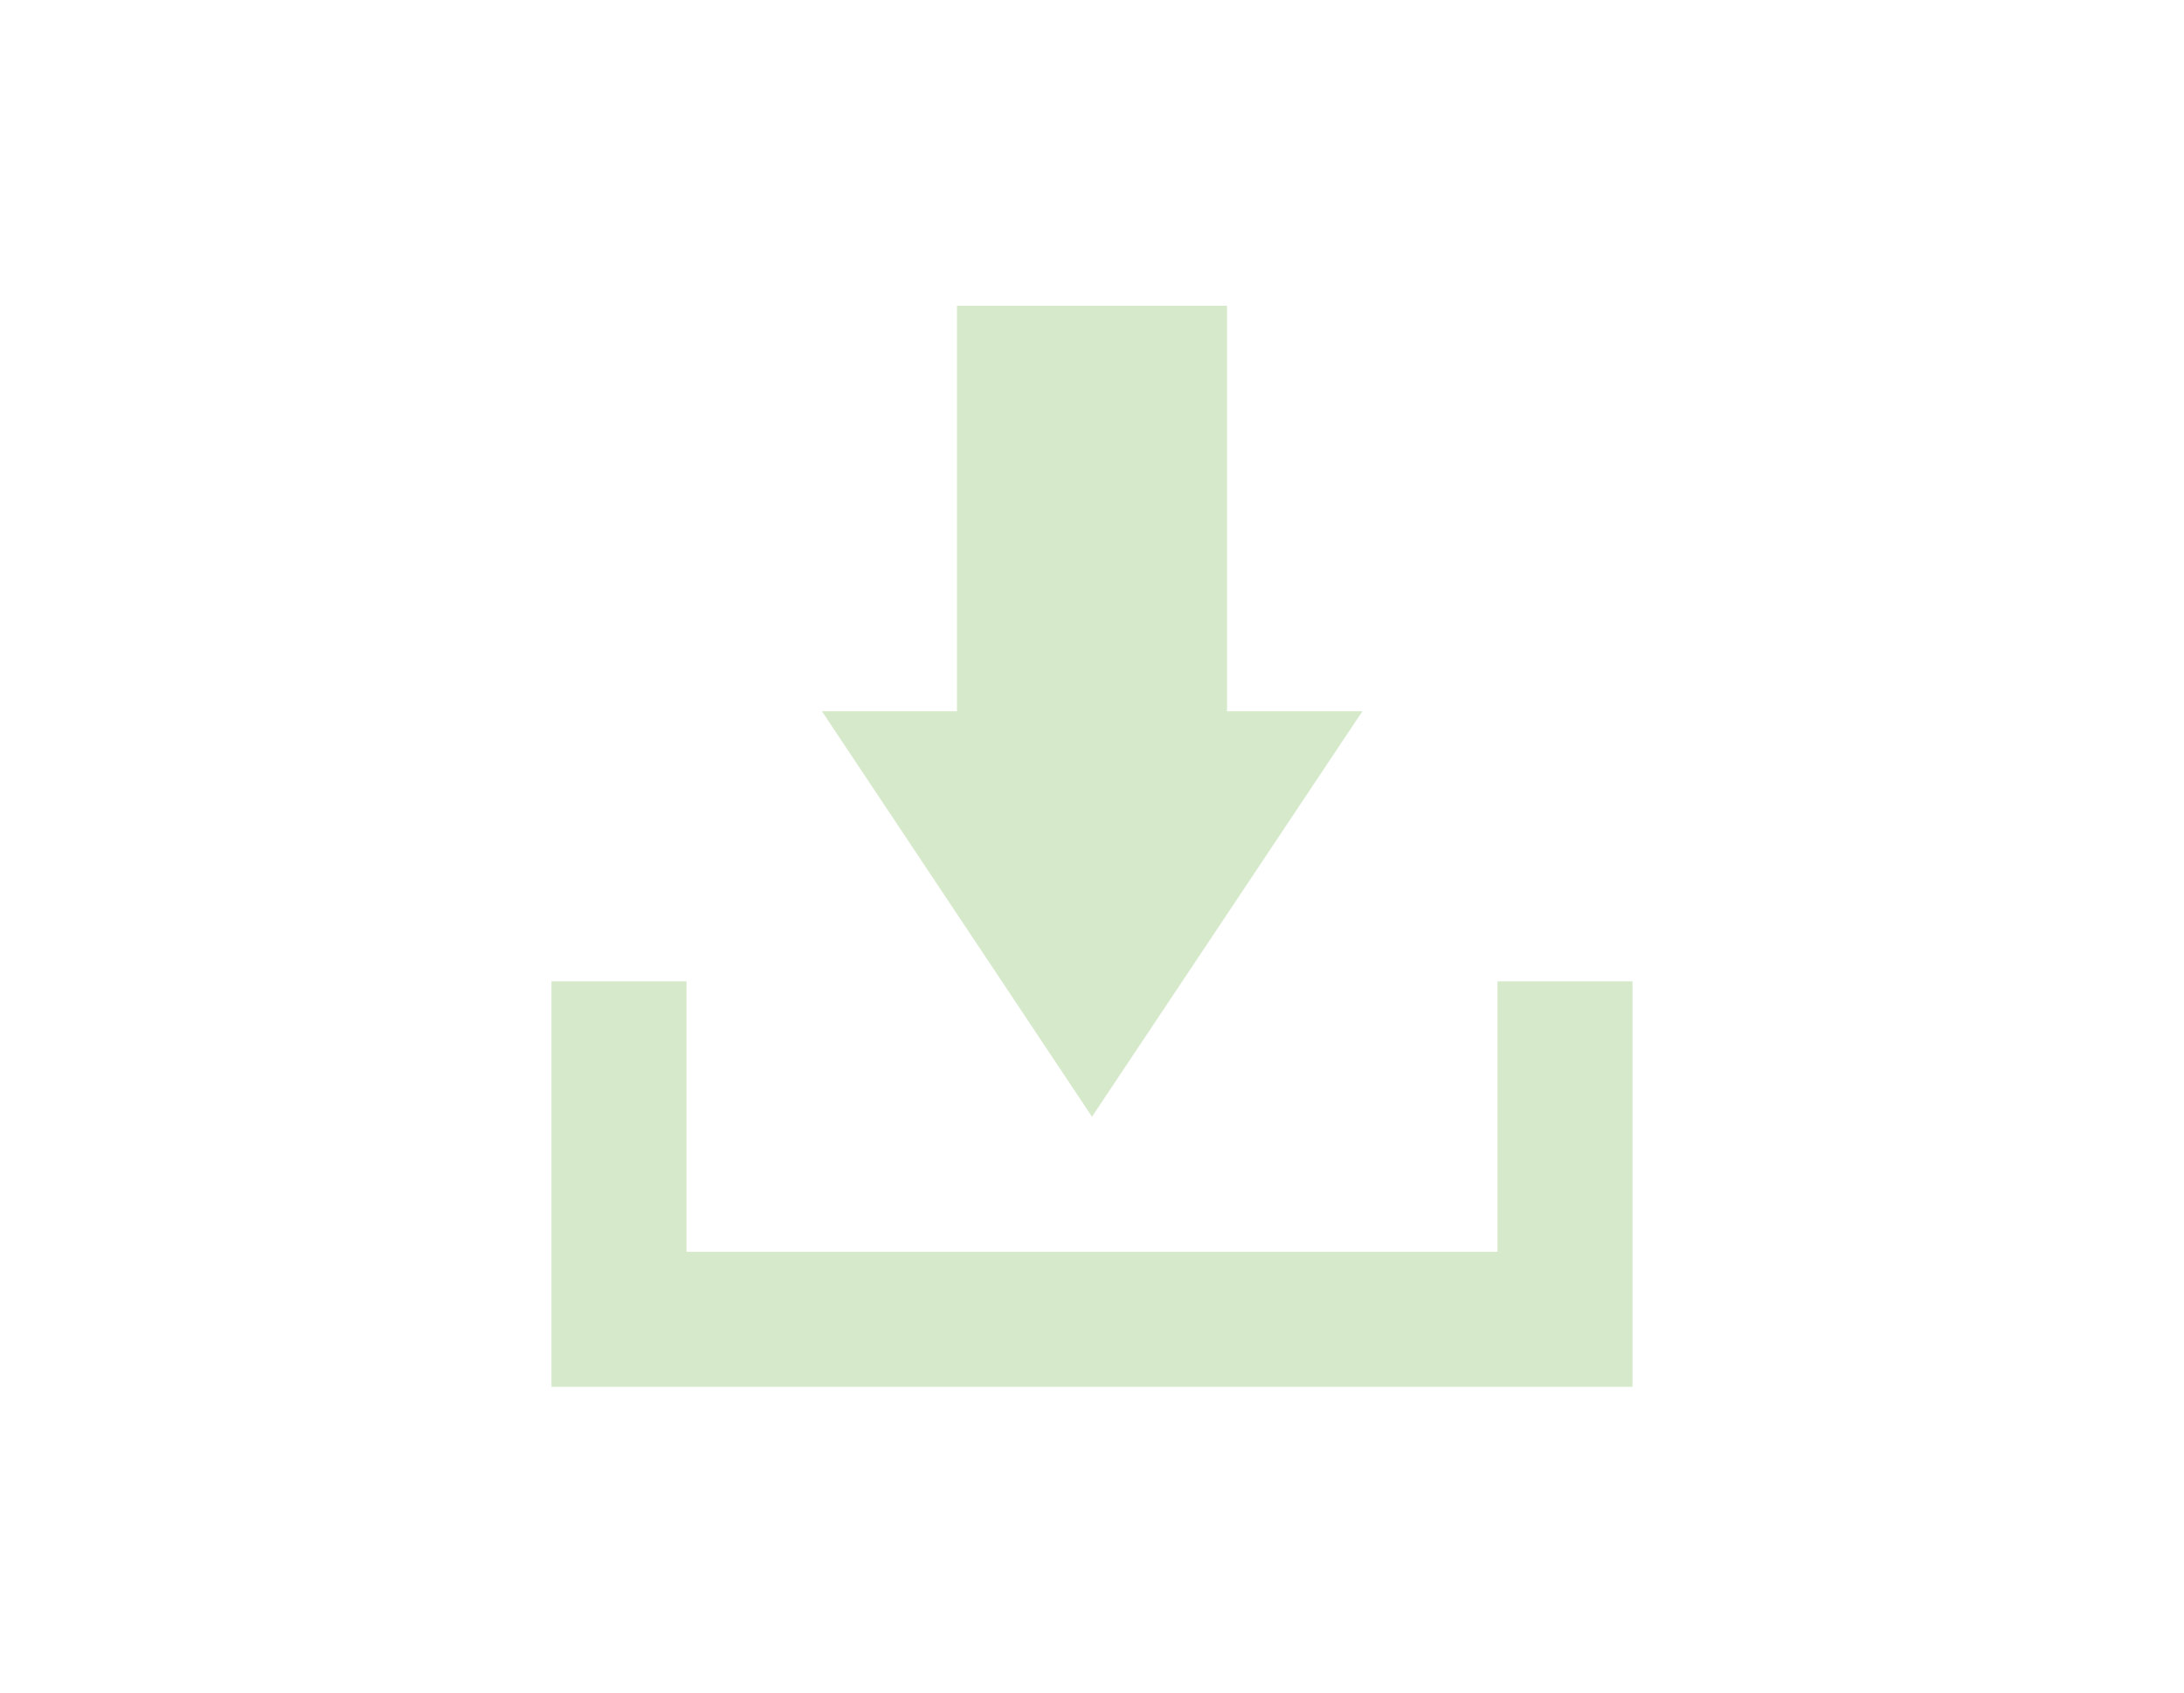
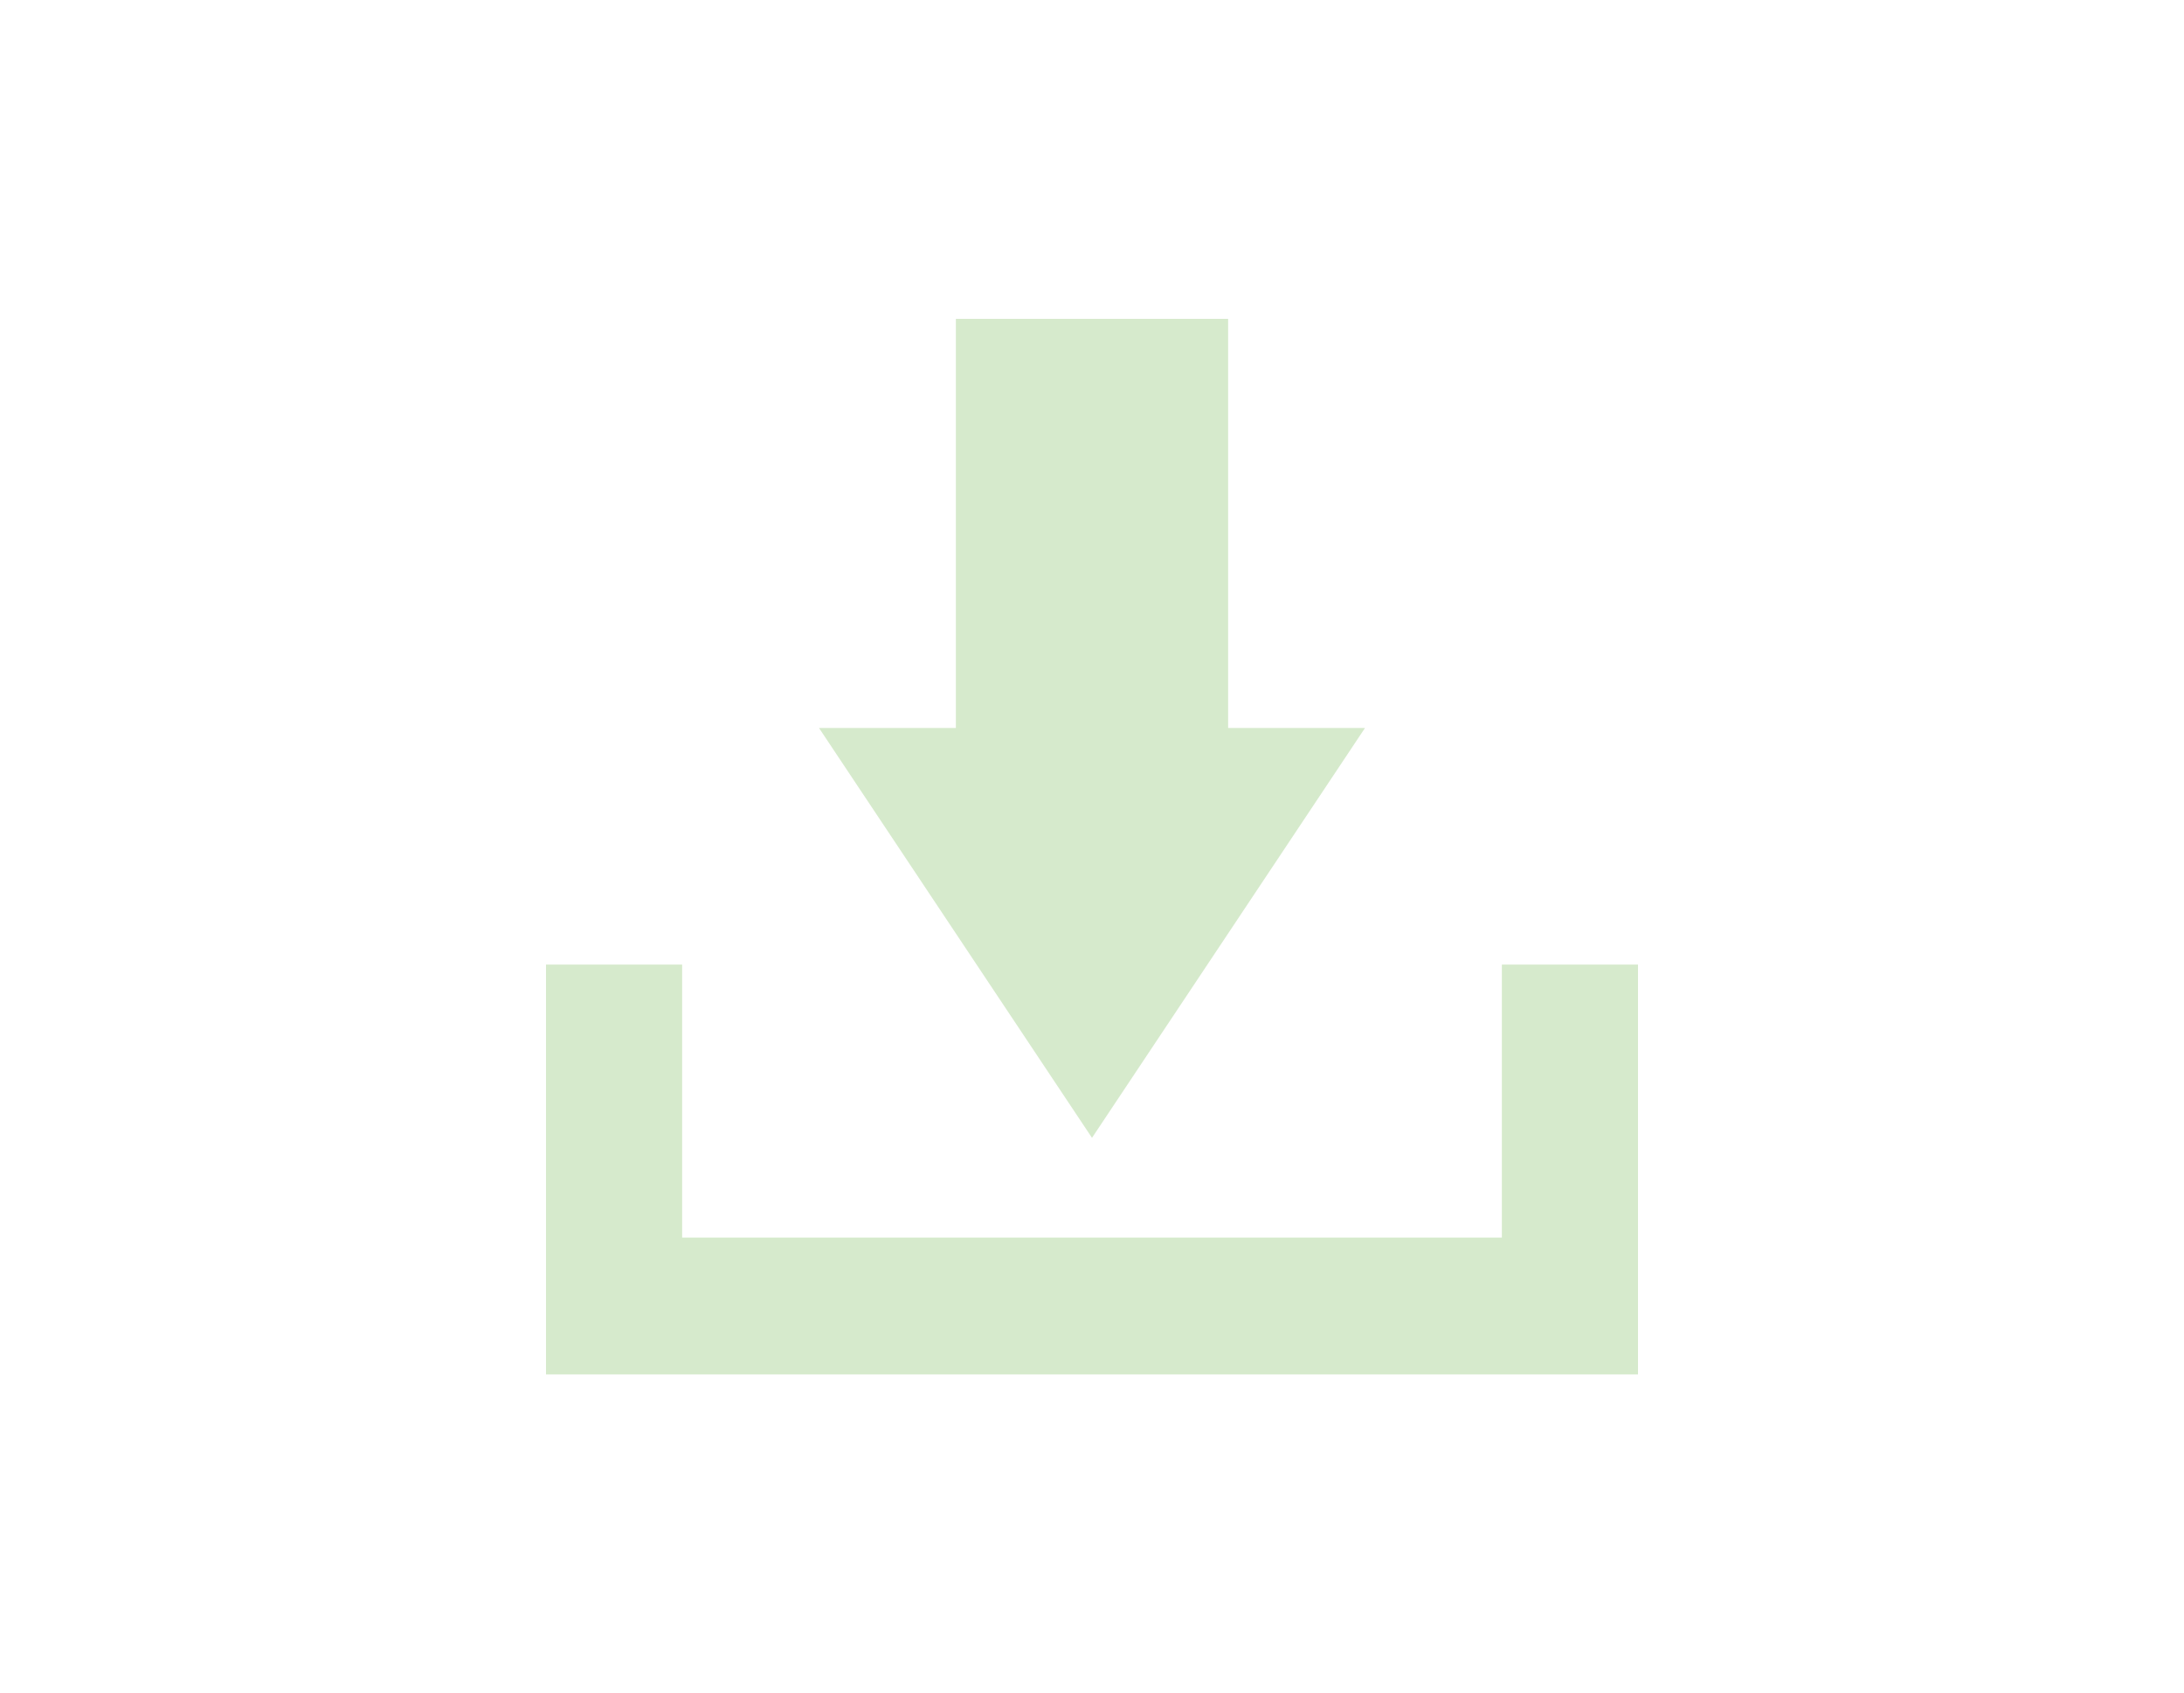
- <svg xmlns="http://www.w3.org/2000/svg" version="1.2" baseProfile="tiny" id="Layer_1" x="0px" y="0px" viewBox="0 0 600 465" xml:space="preserve">
-   <g id="g3394" transform="translate(-13,-13)">
-     <polygon id="polygon3396" fill="#D6EACB" points="461.5,394 461.5,282.6 424.4,282.6 424.4,356.9 201.6,356.9 201.6,282.6    164.5,282.6 164.5,394  " />
-     <polygon id="polygon3398" fill="#D6EACB" points="313,319.8 387.3,208.4 350.1,208.4 350.1,97 275.9,97 275.9,208.4 238.8,208.4     " />
-   </g>
+ <svg xmlns="http://www.w3.org/2000/svg" version="1.2" baseProfile="tiny" id="Layer_1" x="0px" y="0px" viewBox="0 0 300 232.5" xml:space="preserve">
+   <polygon id="polygon3398" fill="#D6EACC" points="150,156.3 187.5,100 168.7,100 168.7,43.8 131.3,43.8 131.3,100 112.5,100 " />
+   <polygon id="polygon3396" fill="#D6EACC" points="225,188.8 225,132.5 206.3,132.5 206.3,170 93.7,170 93.7,132.5 75,132.5   75,188.8 " />
</svg>
